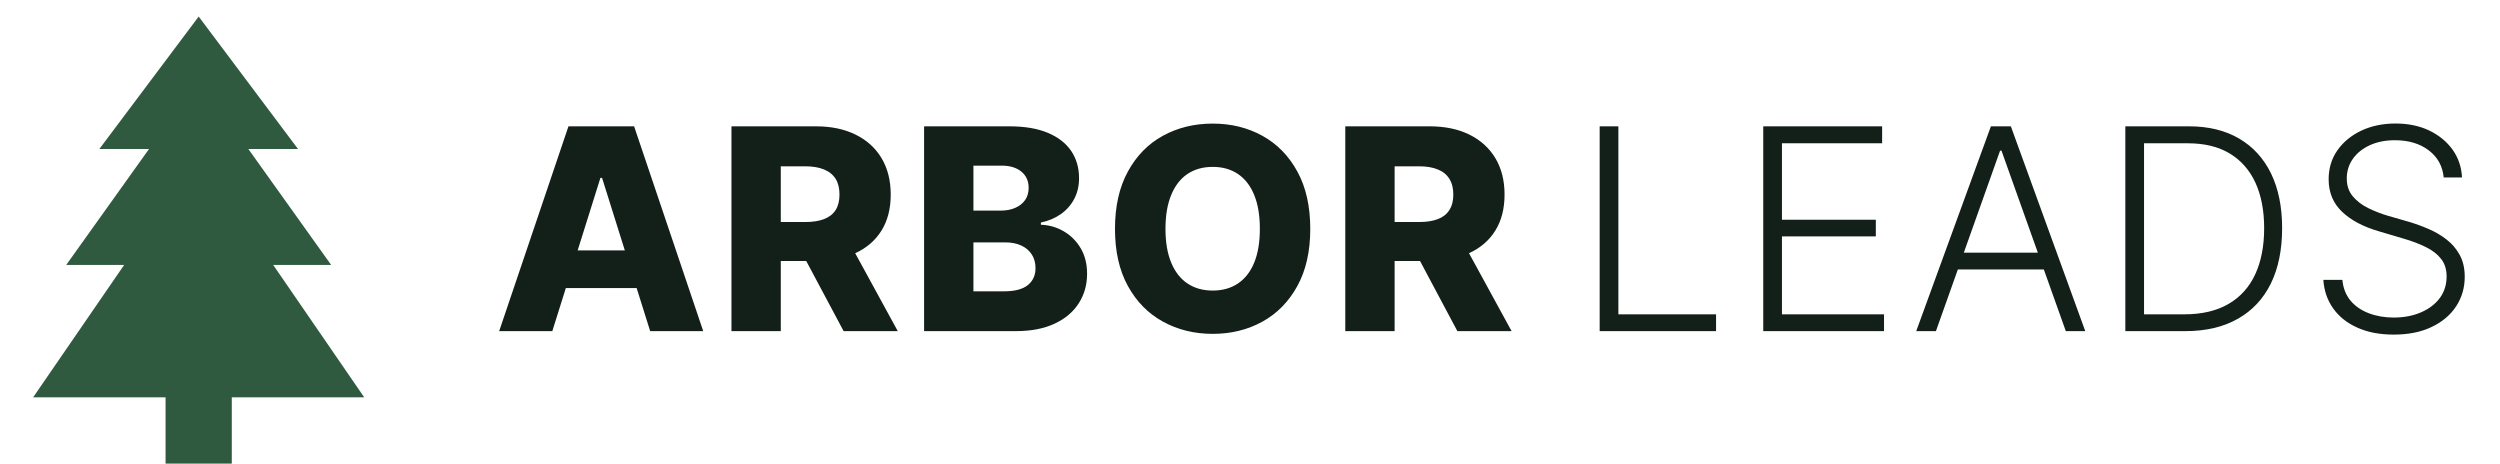
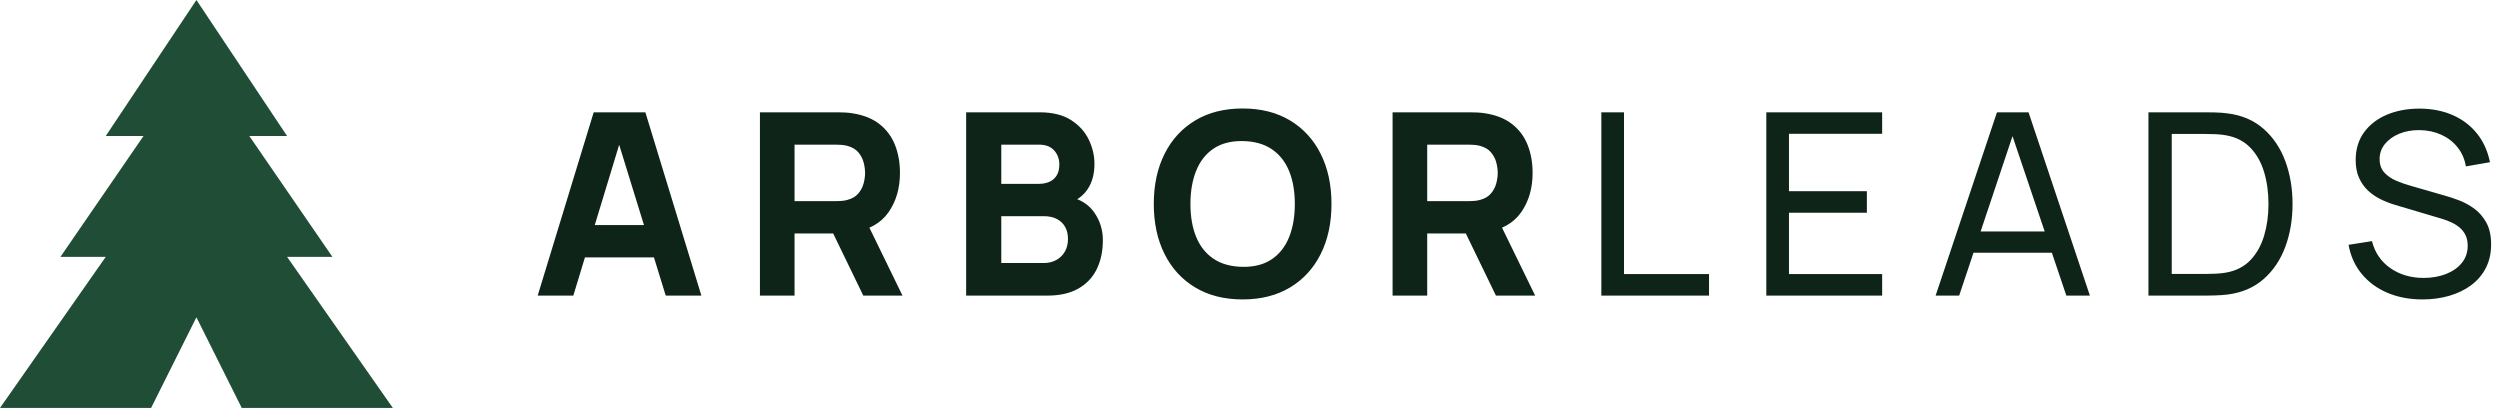
- <svg xmlns="http://www.w3.org/2000/svg" viewBox="0 0 302 56" width="302" height="56" role="img" aria-label="Arbor Leads">
-   <path d="M24 2 36 18H30L40 32H33L44 48H28V56H20V48H4L15 32H8L18 18H12Z" fill="#2F5A3F" />
-   <path d="M72.53 21.49L66.72 40L60.30 40L68.67 15.26L76.60 15.26L84.95 40L78.54 40L72.73 21.49L72.53 21.49M65.89 34.80L65.89 30.25L79.32 30.25L79.32 34.80M94.32 40L88.36 40L88.36 15.26L98.56 15.26Q101.34 15.26 103.37 16.27Q105.40 17.27 106.50 19.12Q107.60 20.97 107.60 23.50Q107.60 26.07 106.48 27.86Q105.36 29.66 103.29 30.60Q101.21 31.53 98.39 31.53L91.93 31.53L91.93 26.82L97.28 26.82Q98.62 26.82 99.54 26.47Q100.46 26.12 100.94 25.38Q101.41 24.64 101.41 23.50Q101.41 22.35 100.94 21.60Q100.46 20.84 99.54 20.47Q98.62 20.09 97.26 20.09L94.32 20.09L94.32 40M108.45 40L101.91 40L95.88 28.69L102.27 28.69M122.73 40L111.63 40L111.63 15.26L121.94 15.26Q124.71 15.26 126.59 16.05Q128.46 16.84 129.41 18.25Q130.35 19.66 130.35 21.52Q130.35 22.93 129.76 24.04Q129.18 25.14 128.14 25.87Q127.10 26.60 125.74 26.88L125.74 27.15Q127.23 27.20 128.50 27.94Q129.77 28.68 130.55 29.99Q131.32 31.30 131.32 33.08Q131.32 35.07 130.31 36.64Q129.31 38.21 127.39 39.10Q125.47 40 122.73 40M117.59 29.28L117.59 35.19L121.31 35.19Q123.23 35.19 124.16 34.44Q125.09 33.69 125.09 32.40Q125.09 31.43 124.64 30.74Q124.19 30.04 123.37 29.66Q122.55 29.28 121.42 29.28L117.59 29.28M117.59 20.01L117.59 25.44L120.91 25.44Q121.89 25.44 122.64 25.11Q123.40 24.78 123.83 24.17Q124.26 23.56 124.26 22.68Q124.26 21.46 123.38 20.73Q122.50 20.01 121.01 20.01M146.50 40.33Q143.16 40.33 140.48 38.85Q137.80 37.38 136.25 34.55Q134.69 31.72 134.69 27.65Q134.69 23.56 136.25 20.72Q137.80 17.87 140.48 16.40Q143.16 14.93 146.50 14.93Q149.82 14.93 152.49 16.40Q155.16 17.87 156.72 20.72Q158.28 23.56 158.28 27.65Q158.28 31.72 156.72 34.55Q155.16 37.39 152.49 38.86Q149.82 40.33 146.50 40.33M146.50 35.10Q148.27 35.10 149.55 34.24Q150.83 33.38 151.51 31.72Q152.19 30.06 152.19 27.65Q152.19 25.22 151.51 23.56Q150.83 21.89 149.55 21.02Q148.27 20.16 146.50 20.16Q144.72 20.16 143.44 21.02Q142.16 21.89 141.48 23.56Q140.79 25.22 140.79 27.65Q140.79 30.06 141.48 31.72Q142.16 33.38 143.44 34.24Q144.72 35.10 146.50 35.10M168.47 40L162.51 40L162.51 15.26L172.70 15.26Q175.49 15.26 177.52 16.27Q179.54 17.27 180.65 19.12Q181.75 20.97 181.75 23.50Q181.75 26.07 180.63 27.86Q179.51 29.66 177.43 30.60Q175.36 31.53 172.54 31.53L166.08 31.53L166.08 26.82L171.42 26.82Q172.77 26.82 173.69 26.47Q174.61 26.12 175.08 25.38Q175.56 24.64 175.56 23.50Q175.56 22.35 175.08 21.60Q174.61 20.84 173.69 20.47Q172.77 20.09 171.41 20.09L168.47 20.09L168.47 40M182.60 40L176.05 40L170.03 28.69L176.42 28.69" fill="#13201A" />
-   <path d="M207.30 40L193.24 40L193.24 15.26L195.50 15.26L195.50 37.97L207.30 37.97M227.59 40L213 40L213 15.26L227.36 15.26L227.36 17.31L215.26 17.31L215.26 26.54L226.60 26.54L226.60 28.56L215.26 28.56L215.26 37.97L227.59 37.97M241.61 18.20L233.86 40L231.48 40L240.50 15.26L242.91 15.26L251.90 40L249.55 40L241.78 18.20L241.61 18.20M235.57 32.55L235.57 30.52L247.84 30.52L247.84 32.55M264 40L258 40L258 37.97L263.86 37.97Q267.05 37.97 269.20 36.72Q271.35 35.47 272.43 33.14Q273.51 30.80 273.51 27.57Q273.51 24.38 272.46 22.08Q271.40 19.78 269.35 18.54Q267.30 17.31 264.30 17.31L257.92 17.31L257.92 15.26L264.43 15.26Q267.97 15.26 270.49 16.74Q273.01 18.22 274.35 20.97Q275.68 23.73 275.68 27.57Q275.68 31.47 274.32 34.25Q272.95 37.03 270.33 38.51Q267.72 40 264 40M256.74 15.26L259 15.26L259 40L256.74 40M289.16 40.42Q286.63 40.42 284.77 39.58Q282.91 38.75 281.85 37.26Q280.79 35.77 280.66 33.81L282.96 33.81Q283.10 35.29 283.93 36.30Q284.77 37.31 286.13 37.83Q287.50 38.36 289.16 38.36Q291.01 38.36 292.46 37.73Q293.90 37.11 294.73 36Q295.55 34.89 295.55 33.39Q295.55 32.13 294.89 31.28Q294.24 30.44 293.07 29.86Q291.91 29.28 290.37 28.83L287.43 27.96Q284.52 27.12 282.91 25.57Q281.30 24.03 281.30 21.66Q281.30 19.66 282.37 18.14Q283.44 16.63 285.27 15.77Q287.10 14.92 289.37 14.92Q291.68 14.92 293.46 15.77Q295.23 16.63 296.28 18.09Q297.32 19.56 297.41 21.44L295.20 21.44Q295 19.38 293.39 18.16Q291.78 16.94 289.30 16.94Q287.59 16.94 286.28 17.54Q284.97 18.14 284.23 19.18Q283.49 20.23 283.49 21.56Q283.49 22.85 284.22 23.72Q284.96 24.59 286.08 25.14Q287.21 25.69 288.41 26.05L291.01 26.80Q292.19 27.15 293.37 27.66Q294.55 28.16 295.54 28.93Q296.53 29.69 297.13 30.79Q297.74 31.90 297.74 33.44Q297.74 35.40 296.71 36.99Q295.68 38.57 293.76 39.49Q291.84 40.42 289.16 40.42" fill="#13201A" />
+ <svg xmlns="http://www.w3.org/2000/svg" viewBox="6 4 330.93 54" width="330.93" height="54">
+   <path fill="#1F4D35" d="M32 4 L44 22 L39 22 L50 38 L44 38 L58 58 L38 58 L32 46 L26 58 L6 58 L20 38 L14 38 L25 22 L20 22 Z" />
+   <g transform="translate(76.50 43.13)">
+     <path fill="#0E2418" d="M0.674 0.0 8.088 -24.264H14.929L22.343 0.0H17.625L11.02 -21.399H11.896L5.392 0.0ZM5.122 -5.055V-9.335H17.928V-5.055Z M30.094 0.0V-24.264H40.339Q40.693 -24.264 41.291 -24.239Q41.889 -24.213 42.361 -24.129Q44.535 -23.792 45.925 -22.697Q47.315 -21.602 47.972 -19.942Q48.629 -18.282 48.629 -16.243Q48.629 -13.194 47.113 -11.028Q45.596 -8.863 42.361 -8.358L40.339 -8.223H34.677V0.0ZM43.776 0.0 38.991 -9.874 43.709 -10.784 48.966 0.0ZM34.677 -12.503H40.137Q40.491 -12.503 40.912 -12.536Q41.333 -12.57 41.687 -12.671Q42.614 -12.924 43.119 -13.522Q43.625 -14.12 43.818 -14.853Q44.012 -15.586 44.012 -16.243Q44.012 -16.901 43.818 -17.634Q43.625 -18.367 43.119 -18.965Q42.614 -19.563 41.687 -19.816Q41.333 -19.917 40.912 -19.95Q40.491 -19.984 40.137 -19.984H34.677Z M57.391 0.0V-24.264H67.097Q69.692 -24.264 71.292 -23.228Q72.893 -22.191 73.635 -20.624Q74.376 -19.057 74.376 -17.457Q74.376 -15.418 73.458 -14.07Q72.539 -12.722 70.939 -12.267V-13.109Q73.213 -12.638 74.351 -11.003Q75.488 -9.369 75.488 -7.347Q75.488 -5.173 74.688 -3.522Q73.887 -1.87 72.253 -0.935Q70.618 0.0 68.141 0.0ZM62.042 -4.314H67.67Q68.596 -4.314 69.321 -4.71Q70.045 -5.106 70.458 -5.822Q70.871 -6.538 70.871 -7.515Q70.871 -8.374 70.517 -9.048Q70.163 -9.722 69.447 -10.118Q68.731 -10.514 67.67 -10.514H62.042ZM62.042 -14.794H67.029Q67.804 -14.794 68.411 -15.064Q69.018 -15.334 69.371 -15.898Q69.725 -16.462 69.725 -17.355Q69.725 -18.468 69.034 -19.226Q68.344 -19.984 67.029 -19.984H62.042Z M93.989 0.506Q90.35 0.506 87.713 -1.078Q85.076 -2.662 83.652 -5.51Q82.228 -8.358 82.228 -12.132Q82.228 -15.906 83.652 -18.754Q85.076 -21.602 87.713 -23.186Q90.35 -24.77 93.989 -24.77Q97.629 -24.77 100.266 -23.186Q102.903 -21.602 104.327 -18.754Q105.751 -15.906 105.751 -12.132Q105.751 -8.358 104.327 -5.51Q102.903 -2.662 100.266 -1.078Q97.629 0.506 93.989 0.506ZM93.989 -3.808Q96.298 -3.774 97.831 -4.802Q99.364 -5.83 100.131 -7.717Q100.898 -9.604 100.898 -12.132Q100.898 -14.659 100.131 -16.513Q99.364 -18.367 97.831 -19.394Q96.298 -20.422 93.989 -20.456Q91.681 -20.49 90.147 -19.462Q88.614 -18.434 87.847 -16.547Q87.081 -14.659 87.081 -12.132Q87.081 -9.604 87.847 -7.751Q88.614 -5.897 90.147 -4.87Q91.681 -3.842 93.989 -3.808Z M113.839 0.0V-24.264H124.083Q124.437 -24.264 125.035 -24.239Q125.634 -24.213 126.105 -24.129Q128.279 -23.792 129.669 -22.697Q131.059 -21.602 131.716 -19.942Q132.374 -18.282 132.374 -16.243Q132.374 -13.194 130.857 -11.028Q129.341 -8.863 126.105 -8.358L124.083 -8.223H118.422V0.0ZM127.521 0.0 122.735 -9.874 127.453 -10.784 132.711 0.0ZM118.422 -12.503H123.881Q124.235 -12.503 124.656 -12.536Q125.078 -12.57 125.431 -12.671Q126.358 -12.924 126.864 -13.522Q127.369 -14.12 127.563 -14.853Q127.757 -15.586 127.757 -16.243Q127.757 -16.901 127.563 -17.634Q127.369 -18.367 126.864 -18.965Q126.358 -19.563 125.431 -19.816Q125.078 -19.917 124.656 -19.95Q124.235 -19.984 123.881 -19.984H118.422Z M141.473 0.0V-24.264H144.472V-2.848H155.728V0.0Z M163.31 0.0V-24.264H178.644V-21.416H166.31V-13.817H176.622V-10.969H166.31V-2.848H178.644V0.0Z M185.721 0.0 193.842 -24.264H198.021L206.143 0.0H203.026L195.426 -22.512H196.37L188.838 0.0ZM189.63 -5.678V-8.492H202.234V-5.678Z M213.894 0.0V-24.264H221.375Q221.738 -24.264 222.664 -24.247Q223.591 -24.23 224.442 -24.112Q227.248 -23.742 229.147 -22.065Q231.047 -20.389 232.008 -17.806Q232.968 -15.224 232.968 -12.132Q232.968 -9.032 232.008 -6.449Q231.047 -3.867 229.147 -2.195Q227.248 -0.522 224.442 -0.152Q223.599 -0.042 222.66 -0.021Q221.721 0.0 221.375 0.0ZM216.977 -2.865H221.375Q222.007 -2.865 222.803 -2.902Q223.599 -2.94 224.189 -3.05Q226.178 -3.412 227.408 -4.714Q228.638 -6.015 229.211 -7.949Q229.783 -9.883 229.783 -12.132Q229.783 -14.424 229.202 -16.357Q228.621 -18.291 227.387 -19.575Q226.152 -20.86 224.189 -21.214Q223.599 -21.332 222.791 -21.366Q221.982 -21.399 221.375 -21.399H216.977Z M250.172 0.506Q247.594 0.506 245.53 -0.371Q243.466 -1.247 242.126 -2.869Q240.786 -4.491 240.382 -6.723L243.482 -7.212Q244.064 -4.92 245.926 -3.631Q247.788 -2.342 250.324 -2.342Q251.95 -2.342 253.272 -2.856Q254.595 -3.37 255.374 -4.326Q256.154 -5.282 256.154 -6.605Q256.154 -7.406 255.871 -7.991Q255.589 -8.577 255.113 -8.985Q254.637 -9.394 254.026 -9.68Q253.416 -9.967 252.767 -10.161L246.583 -11.997Q245.572 -12.292 244.628 -12.755Q243.685 -13.219 242.943 -13.918Q242.202 -14.617 241.764 -15.607Q241.326 -16.597 241.326 -17.945Q241.326 -20.094 242.442 -21.623Q243.558 -23.152 245.479 -23.956Q247.4 -24.761 249.818 -24.753Q252.261 -24.736 254.191 -23.885Q256.12 -23.034 257.388 -21.45Q258.656 -19.866 259.102 -17.659L255.918 -17.103Q255.665 -18.577 254.797 -19.651Q253.929 -20.726 252.628 -21.307Q251.326 -21.888 249.784 -21.905Q248.293 -21.922 247.097 -21.429Q245.9 -20.936 245.197 -20.068Q244.493 -19.201 244.493 -18.08Q244.493 -16.96 245.13 -16.277Q245.766 -15.595 246.701 -15.203Q247.636 -14.811 248.537 -14.558L253.154 -13.227Q253.946 -13.008 254.983 -12.621Q256.019 -12.233 256.996 -11.53Q257.973 -10.826 258.614 -9.676Q259.254 -8.526 259.254 -6.774Q259.254 -5.013 258.551 -3.652Q257.847 -2.292 256.6 -1.369Q255.353 -0.447 253.706 0.029Q252.059 0.506 250.172 0.506Z" />
+   </g>
</svg>
